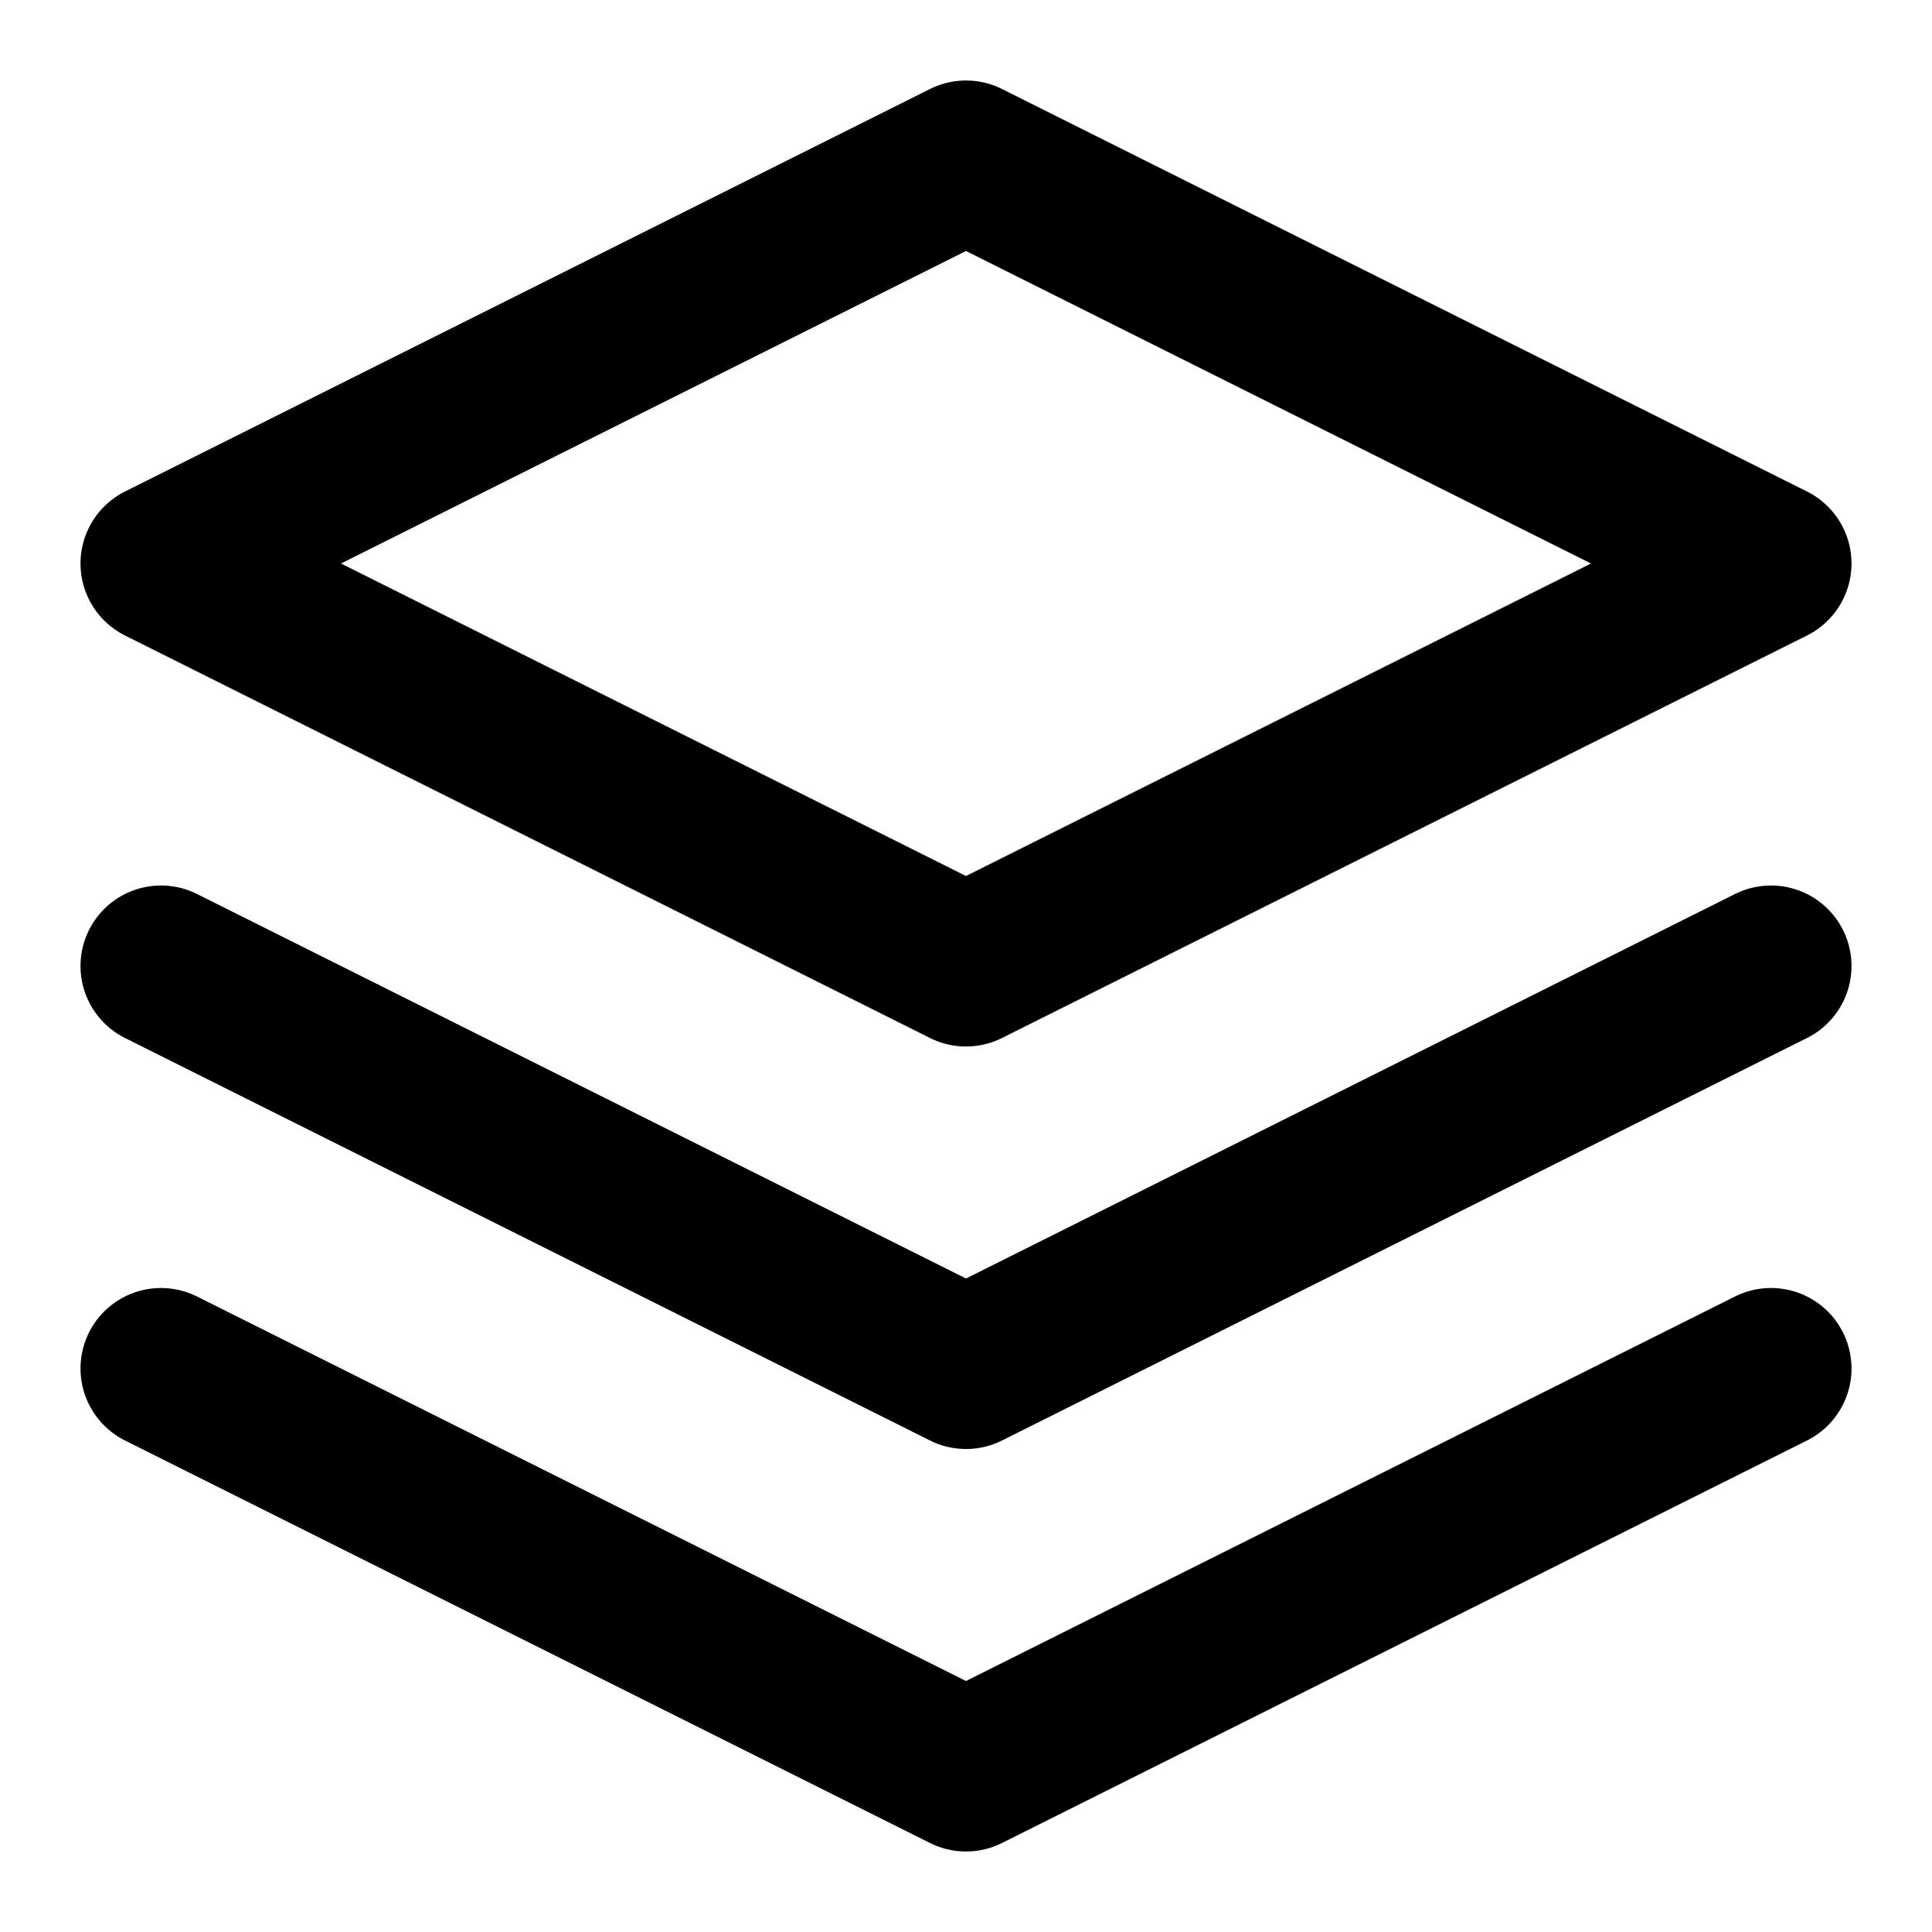
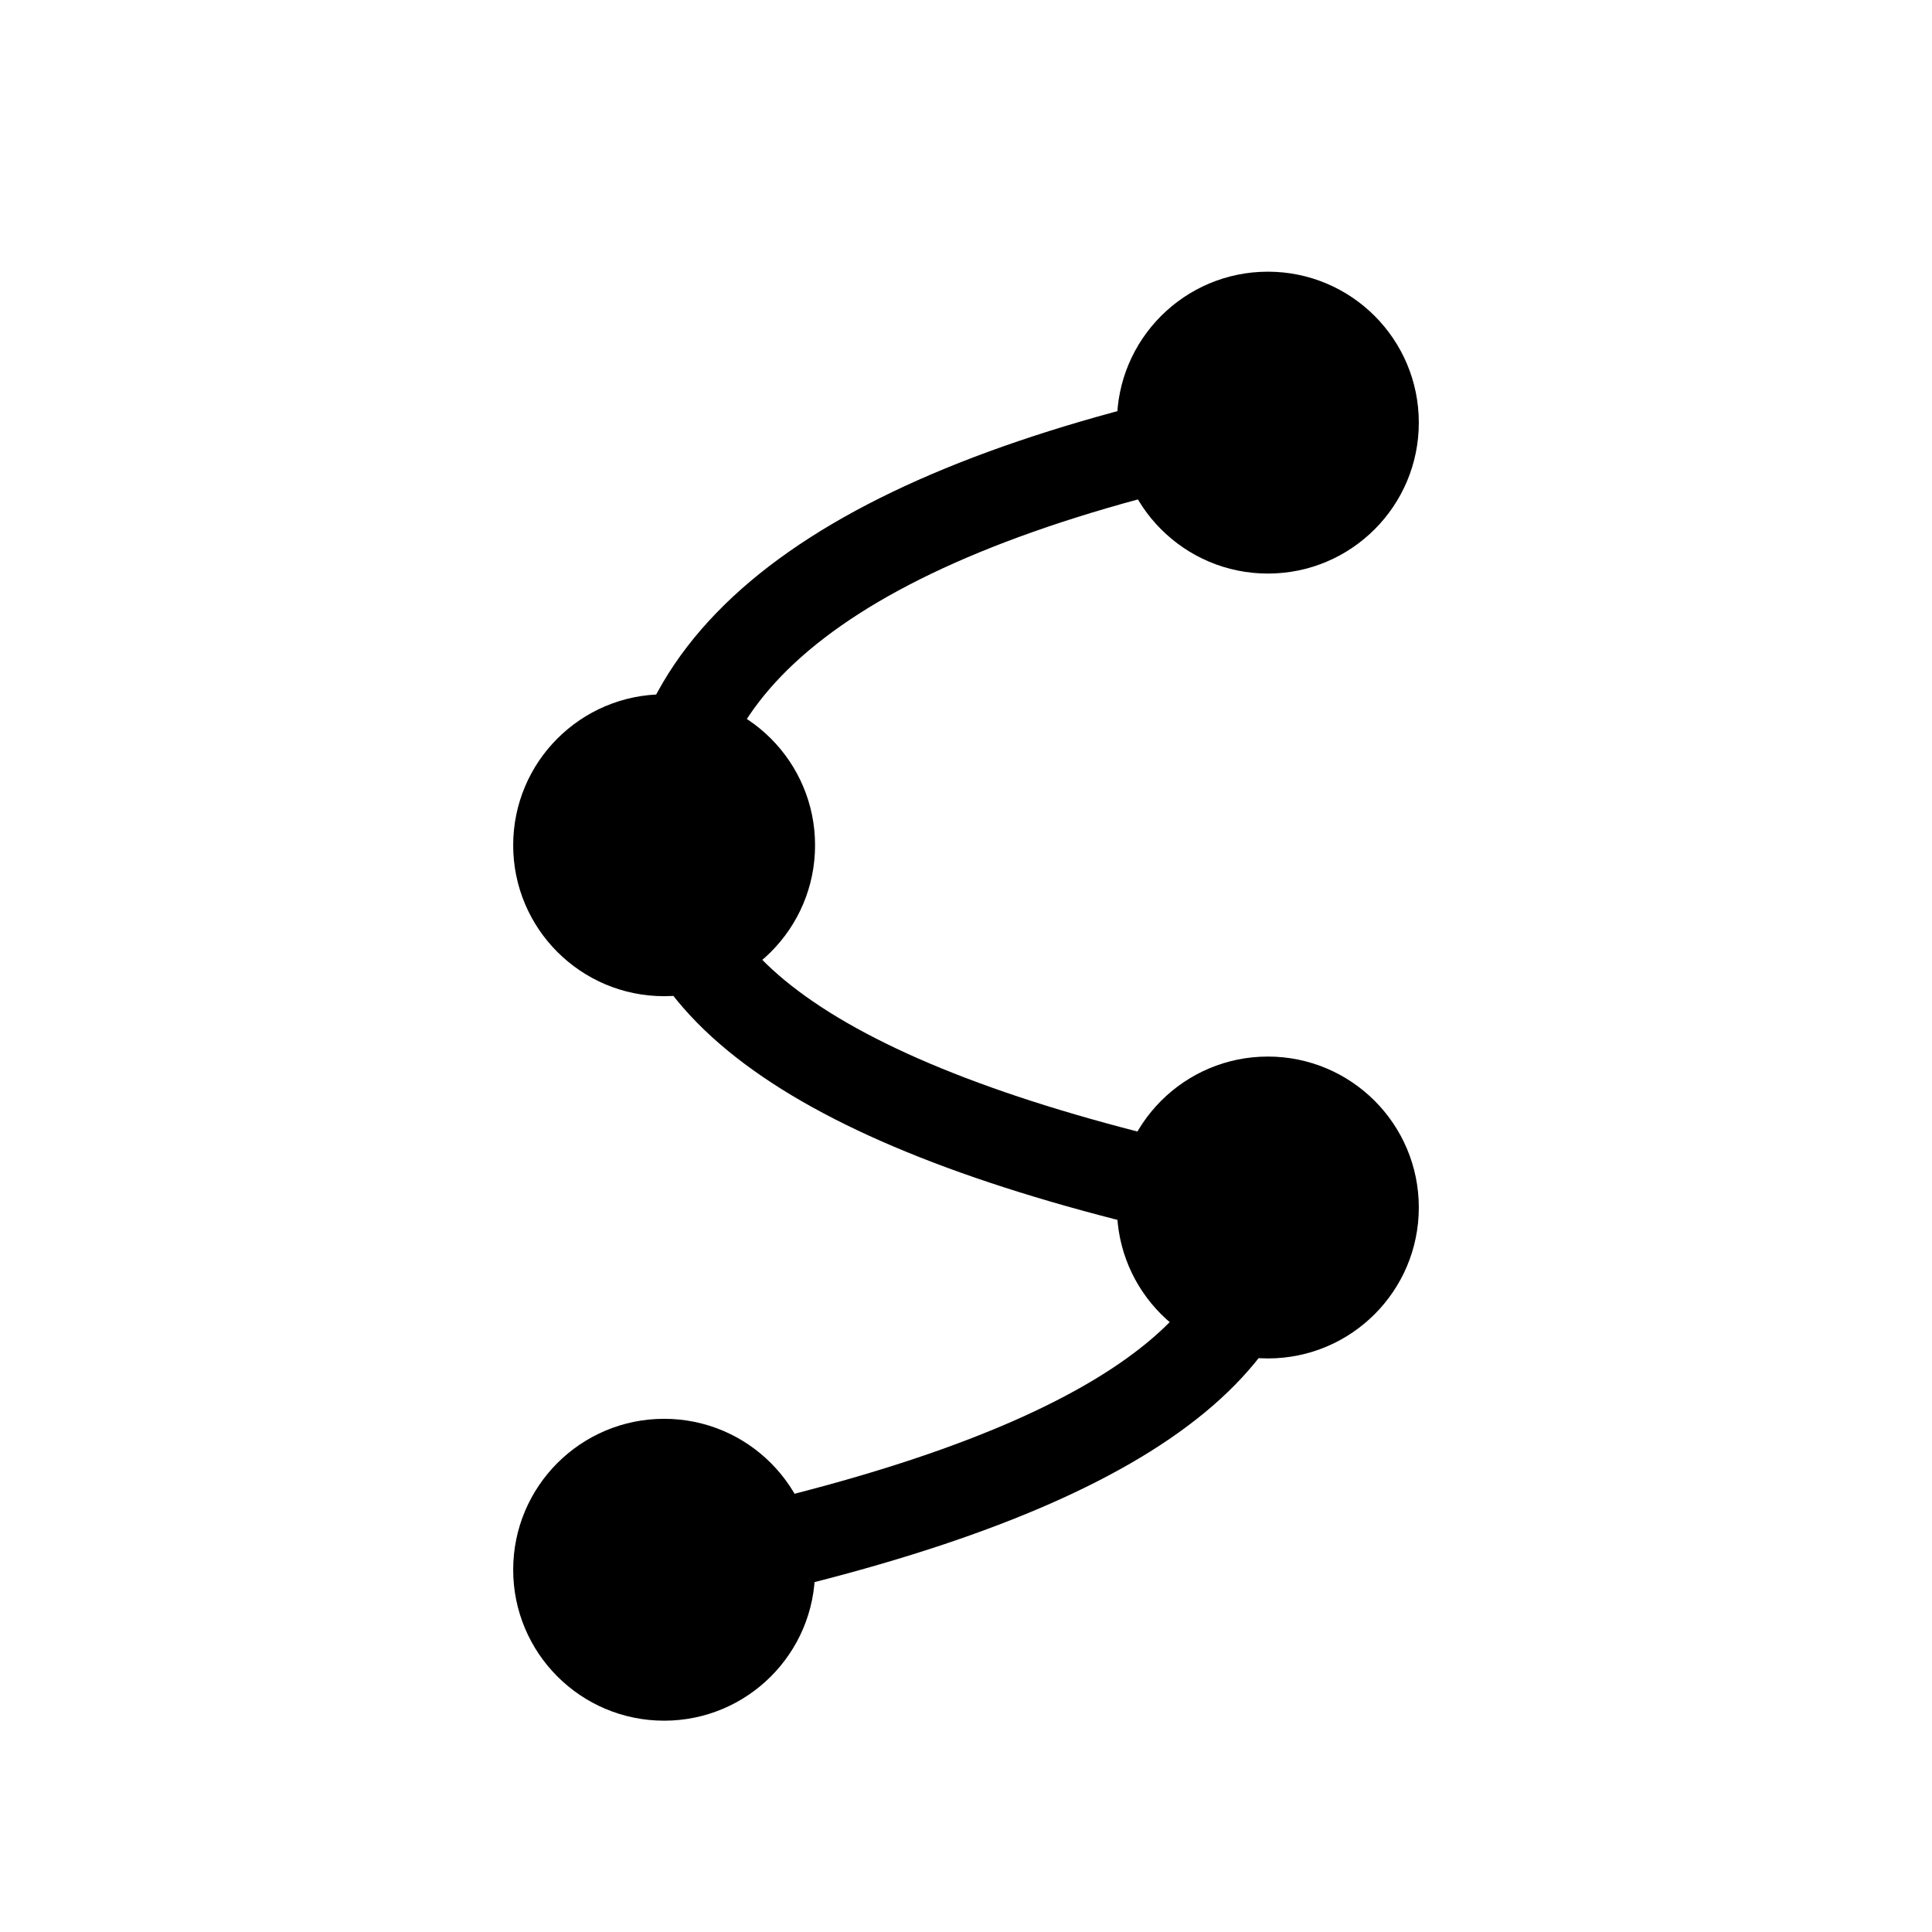
- <svg xmlns="http://www.w3.org/2000/svg" viewBox="0 0 24 24" fill="none" stroke="currentColor" stroke-width="2" stroke-linecap="round" stroke-linejoin="round">
-   <path d="M12 2L2 7l10 5 10-5-10-5z" />
-   <path d="M2 17l10 5 10-5" />
-   <path d="M2 12l10 5 10-5" />
+ <svg xmlns="http://www.w3.org/2000/svg" viewBox="0 0 64 64" fill="none">
+   <g transform="translate(32, 32)" stroke-linecap="round" stroke-linejoin="round">
+     <path d="M 10 -18 Q -10 -14, -10 -4 Q -10 4, 10 8 Q 10 16, -10 20" stroke="currentColor" stroke-width="3" fill="none" />
+     <circle cx="10" cy="-18" r="5" fill="currentColor" />
+     <circle cx="-10" cy="-4" r="5" fill="currentColor" />
+     <circle cx="10" cy="8" r="5" fill="currentColor" />
+     <circle cx="-10" cy="20" r="5" fill="currentColor" />
+   </g>
</svg>
